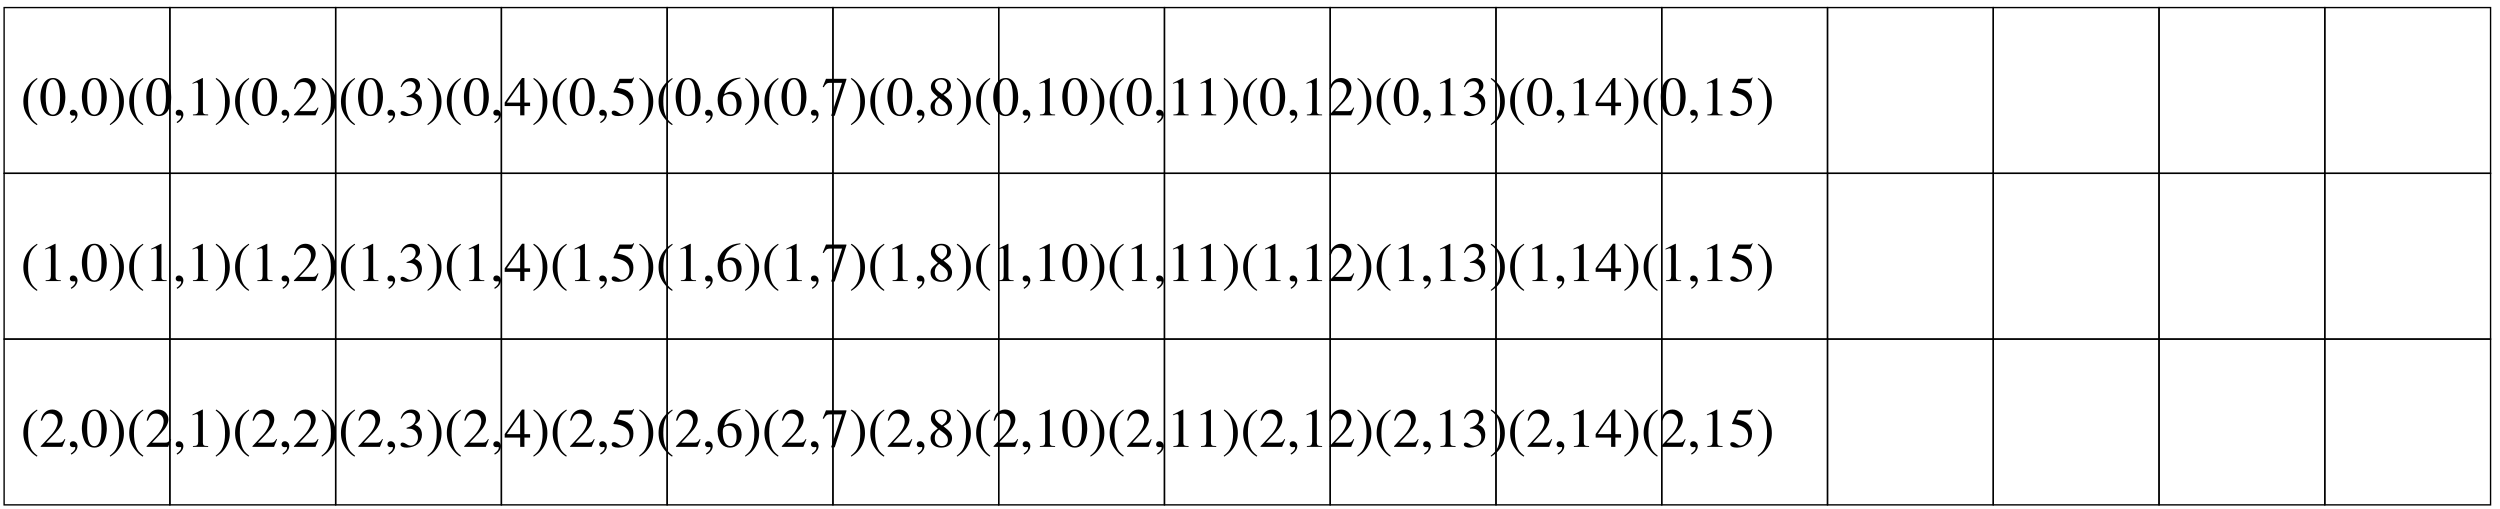
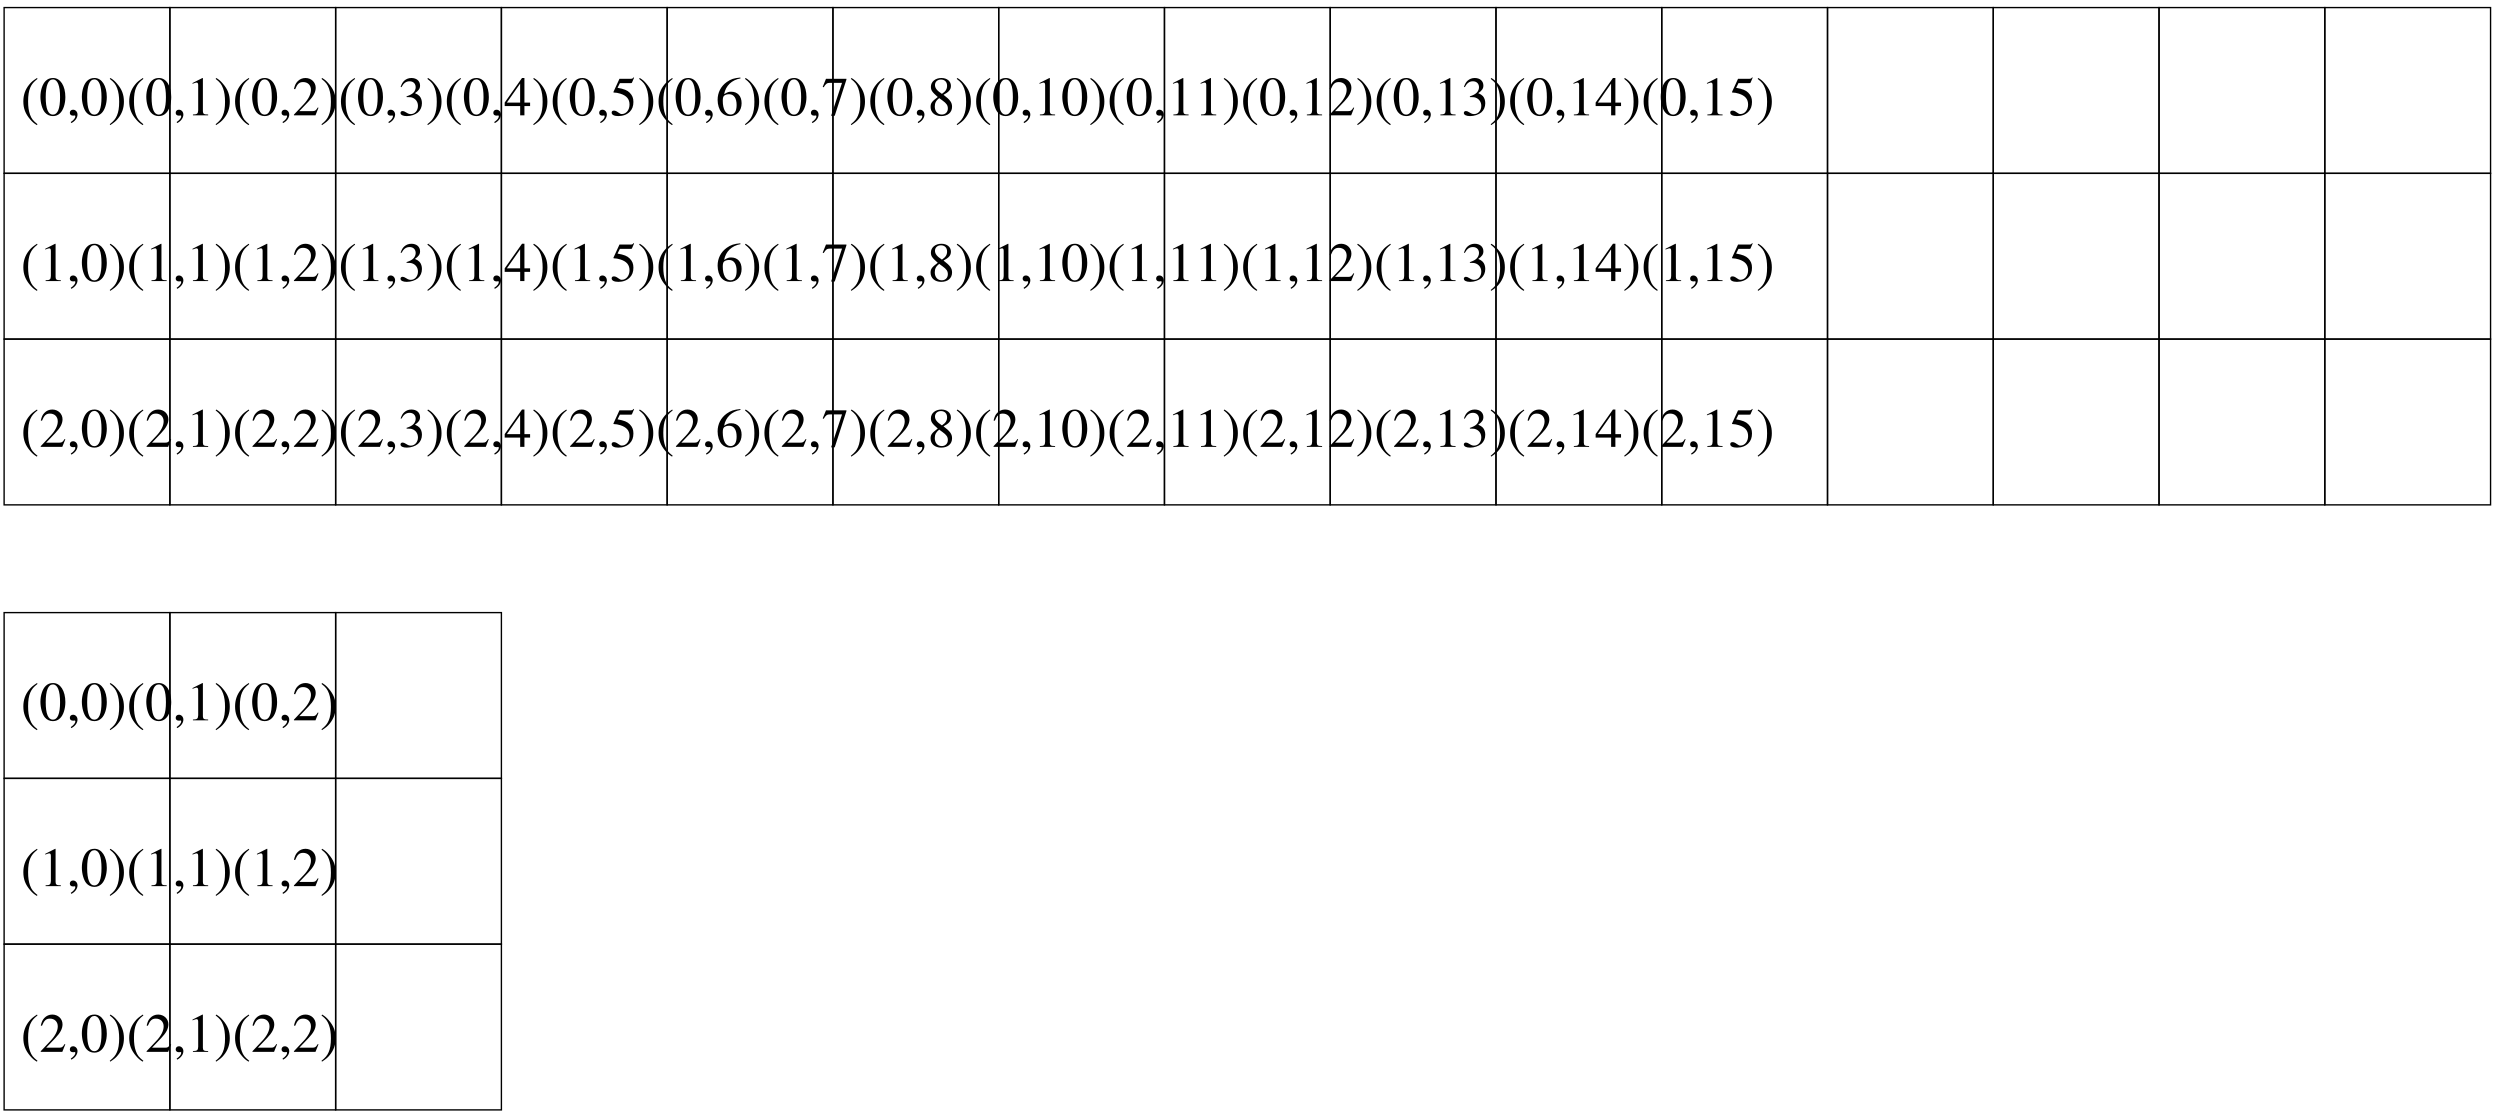
- <svg xmlns="http://www.w3.org/2000/svg" viewBox="0 0 1068.75 217.5" height="217.5" width="1068.75" xml:space="preserve" version="1.1" id="svg2">
+ <svg xmlns="http://www.w3.org/2000/svg" viewBox="0 0 1068.75 476.25" height="476.25" width="1068.75" xml:space="preserve" version="1.1" id="svg2">
  <defs id="defs6">
    <clipPath id="clipPath18" clipPathUnits="userSpaceOnUse">
-       <path id="path20" d="m 6.801,6 8530,0 0,1720 -8530,0 0,-1720 z" />
+       <path id="path20" d="m 6.801,6 8530,0 0,3790 -8530,0 0,-3790 z" />
    </clipPath>
  </defs>
-   <g transform="matrix(1.25,0,0,-1.25,0,217.5)" id="g10">
+   <g transform="matrix(1.25,0,0,-1.25,0,476.25)" id="g10">
    <g transform="scale(0.1,0.1)" id="g12">
      <g id="g14">
        <g clip-path="url(#clipPath18)" id="g16">
-           <path id="path22" style="fill:none;stroke:#000000;stroke-width:4.724;stroke-linecap:butt;stroke-linejoin:miter;stroke-miterlimit:10;stroke-dasharray:none;stroke-opacity:1" d="m 14.074,1147.18 566.91,0 0,566.91 -566.91,0 0,-566.91 z" />
-           <path id="path24" style="fill:none;stroke:#000000;stroke-width:4.724;stroke-linecap:butt;stroke-linejoin:miter;stroke-miterlimit:10;stroke-dasharray:none;stroke-opacity:1" d="m 580.984,1147.18 566.91,0 0,566.91 -566.91,0 0,-566.91 z" />
-           <path id="path26" style="fill:none;stroke:#000000;stroke-width:4.724;stroke-linecap:butt;stroke-linejoin:miter;stroke-miterlimit:10;stroke-dasharray:none;stroke-opacity:1" d="m 1147.89,1147.18 566.91,0 0,566.91 -566.91,0 0,-566.91 z" />
-           <path id="path28" style="fill:none;stroke:#000000;stroke-width:4.724;stroke-linecap:butt;stroke-linejoin:miter;stroke-miterlimit:10;stroke-dasharray:none;stroke-opacity:1" d="m 1714.8,1147.18 566.91,0 0,566.91 -566.91,0 0,-566.91 z" />
-           <path id="path30" style="fill:none;stroke:#000000;stroke-width:4.724;stroke-linecap:butt;stroke-linejoin:miter;stroke-miterlimit:10;stroke-dasharray:none;stroke-opacity:1" d="m 2281.71,1147.18 566.91,0 0,566.91 -566.91,0 0,-566.91 z" />
-           <path id="path32" style="fill:none;stroke:#000000;stroke-width:4.724;stroke-linecap:butt;stroke-linejoin:miter;stroke-miterlimit:10;stroke-dasharray:none;stroke-opacity:1" d="m 2848.63,1147.18 566.91,0 0,566.91 -566.91,0 0,-566.91 z" />
-           <path id="path34" style="fill:none;stroke:#000000;stroke-width:4.724;stroke-linecap:butt;stroke-linejoin:miter;stroke-miterlimit:10;stroke-dasharray:none;stroke-opacity:1" d="m 3415.54,1147.18 566.91,0 0,566.91 -566.91,0 0,-566.91 z" />
-           <path id="path36" style="fill:none;stroke:#000000;stroke-width:4.724;stroke-linecap:butt;stroke-linejoin:miter;stroke-miterlimit:10;stroke-dasharray:none;stroke-opacity:1" d="m 3982.45,1147.18 566.91,0 0,566.91 -566.91,0 0,-566.91 z" />
-           <path id="path38" style="fill:none;stroke:#000000;stroke-width:4.724;stroke-linecap:butt;stroke-linejoin:miter;stroke-miterlimit:10;stroke-dasharray:none;stroke-opacity:1" d="m 4549.36,1147.18 566.91,0 0,566.91 -566.91,0 0,-566.91 z" />
-           <path id="path40" style="fill:none;stroke:#000000;stroke-width:4.724;stroke-linecap:butt;stroke-linejoin:miter;stroke-miterlimit:10;stroke-dasharray:none;stroke-opacity:1" d="m 5116.27,1147.18 566.91,0 0,566.91 -566.91,0 0,-566.91 z" />
-           <path id="path42" style="fill:none;stroke:#000000;stroke-width:4.724;stroke-linecap:butt;stroke-linejoin:miter;stroke-miterlimit:10;stroke-dasharray:none;stroke-opacity:1" d="m 5683.18,1147.18 566.91,0 0,566.91 -566.91,0 0,-566.91 z" />
-           <path id="path44" style="fill:none;stroke:#000000;stroke-width:4.724;stroke-linecap:butt;stroke-linejoin:miter;stroke-miterlimit:10;stroke-dasharray:none;stroke-opacity:1" d="m 6250.09,1147.18 566.91,0 0,566.91 -566.91,0 0,-566.91 z" />
-           <path id="path46" style="fill:none;stroke:#000000;stroke-width:4.724;stroke-linecap:butt;stroke-linejoin:miter;stroke-miterlimit:10;stroke-dasharray:none;stroke-opacity:1" d="m 6817,1147.18 566.91,0 0,566.91 -566.91,0 0,-566.91 z" />
-           <path id="path48" style="fill:none;stroke:#000000;stroke-width:4.724;stroke-linecap:butt;stroke-linejoin:miter;stroke-miterlimit:10;stroke-dasharray:none;stroke-opacity:1" d="m 7383.91,1147.18 566.91,0 0,566.91 -566.91,0 0,-566.91 z" />
-           <path id="path50" style="fill:none;stroke:#000000;stroke-width:4.724;stroke-linecap:butt;stroke-linejoin:miter;stroke-miterlimit:10;stroke-dasharray:none;stroke-opacity:1" d="m 7950.82,1147.18 566.91,0 0,566.91 -566.91,0 0,-566.91 z" />
-           <path id="path52" style="fill:none;stroke:#000000;stroke-width:4.724;stroke-linecap:butt;stroke-linejoin:miter;stroke-miterlimit:10;stroke-dasharray:none;stroke-opacity:1" d="m 14.074,580.27 566.91,0 0,566.91 -566.91,0 0,-566.91 z" />
-           <path id="path54" style="fill:none;stroke:#000000;stroke-width:4.724;stroke-linecap:butt;stroke-linejoin:miter;stroke-miterlimit:10;stroke-dasharray:none;stroke-opacity:1" d="m 580.984,580.27 566.91,0 0,566.91 -566.91,0 0,-566.91 z" />
-           <path id="path56" style="fill:none;stroke:#000000;stroke-width:4.724;stroke-linecap:butt;stroke-linejoin:miter;stroke-miterlimit:10;stroke-dasharray:none;stroke-opacity:1" d="m 1147.89,580.27 566.91,0 0,566.91 -566.91,0 0,-566.91 z" />
-           <path id="path58" style="fill:none;stroke:#000000;stroke-width:4.724;stroke-linecap:butt;stroke-linejoin:miter;stroke-miterlimit:10;stroke-dasharray:none;stroke-opacity:1" d="m 1714.8,580.27 566.91,0 0,566.91 -566.91,0 0,-566.91 z" />
-           <path id="path60" style="fill:none;stroke:#000000;stroke-width:4.724;stroke-linecap:butt;stroke-linejoin:miter;stroke-miterlimit:10;stroke-dasharray:none;stroke-opacity:1" d="m 2281.71,580.27 566.91,0 0,566.91 -566.91,0 0,-566.91 z" />
-           <path id="path62" style="fill:none;stroke:#000000;stroke-width:4.724;stroke-linecap:butt;stroke-linejoin:miter;stroke-miterlimit:10;stroke-dasharray:none;stroke-opacity:1" d="m 2848.63,580.27 566.91,0 0,566.91 -566.91,0 0,-566.91 z" />
-           <path id="path64" style="fill:none;stroke:#000000;stroke-width:4.724;stroke-linecap:butt;stroke-linejoin:miter;stroke-miterlimit:10;stroke-dasharray:none;stroke-opacity:1" d="m 3415.54,580.27 566.91,0 0,566.91 -566.91,0 0,-566.91 z" />
-           <path id="path66" style="fill:none;stroke:#000000;stroke-width:4.724;stroke-linecap:butt;stroke-linejoin:miter;stroke-miterlimit:10;stroke-dasharray:none;stroke-opacity:1" d="m 3982.45,580.27 566.91,0 0,566.91 -566.91,0 0,-566.91 z" />
-           <path id="path68" style="fill:none;stroke:#000000;stroke-width:4.724;stroke-linecap:butt;stroke-linejoin:miter;stroke-miterlimit:10;stroke-dasharray:none;stroke-opacity:1" d="m 4549.36,580.27 566.91,0 0,566.91 -566.91,0 0,-566.91 z" />
-           <path id="path70" style="fill:none;stroke:#000000;stroke-width:4.724;stroke-linecap:butt;stroke-linejoin:miter;stroke-miterlimit:10;stroke-dasharray:none;stroke-opacity:1" d="m 5116.27,580.27 566.91,0 0,566.91 -566.91,0 0,-566.91 z" />
-           <path id="path72" style="fill:none;stroke:#000000;stroke-width:4.724;stroke-linecap:butt;stroke-linejoin:miter;stroke-miterlimit:10;stroke-dasharray:none;stroke-opacity:1" d="m 5683.18,580.27 566.91,0 0,566.91 -566.91,0 0,-566.91 z" />
-           <path id="path74" style="fill:none;stroke:#000000;stroke-width:4.724;stroke-linecap:butt;stroke-linejoin:miter;stroke-miterlimit:10;stroke-dasharray:none;stroke-opacity:1" d="m 6250.09,580.27 566.91,0 0,566.91 -566.91,0 0,-566.91 z" />
-           <path id="path76" style="fill:none;stroke:#000000;stroke-width:4.724;stroke-linecap:butt;stroke-linejoin:miter;stroke-miterlimit:10;stroke-dasharray:none;stroke-opacity:1" d="m 6817,580.27 566.91,0 0,566.91 -566.91,0 0,-566.91 z" />
-           <path id="path78" style="fill:none;stroke:#000000;stroke-width:4.724;stroke-linecap:butt;stroke-linejoin:miter;stroke-miterlimit:10;stroke-dasharray:none;stroke-opacity:1" d="m 7383.91,580.27 566.91,0 0,566.91 -566.91,0 0,-566.91 z" />
-           <path id="path80" style="fill:none;stroke:#000000;stroke-width:4.724;stroke-linecap:butt;stroke-linejoin:miter;stroke-miterlimit:10;stroke-dasharray:none;stroke-opacity:1" d="m 7950.82,580.27 566.91,0 0,566.91 -566.91,0 0,-566.91 z" />
-           <path id="path82" style="fill:none;stroke:#000000;stroke-width:4.724;stroke-linecap:butt;stroke-linejoin:miter;stroke-miterlimit:10;stroke-dasharray:none;stroke-opacity:1" d="m 14.074,13.359 566.91,0 0,566.91 -566.91,0 0,-566.91 z" />
-           <path id="path84" style="fill:none;stroke:#000000;stroke-width:4.724;stroke-linecap:butt;stroke-linejoin:miter;stroke-miterlimit:10;stroke-dasharray:none;stroke-opacity:1" d="m 580.984,13.359 566.91,0 0,566.91 -566.91,0 0,-566.91 z" />
-           <path id="path86" style="fill:none;stroke:#000000;stroke-width:4.724;stroke-linecap:butt;stroke-linejoin:miter;stroke-miterlimit:10;stroke-dasharray:none;stroke-opacity:1" d="m 1147.89,13.359 566.91,0 0,566.91 -566.91,0 0,-566.91 z" />
-           <path id="path88" style="fill:none;stroke:#000000;stroke-width:4.724;stroke-linecap:butt;stroke-linejoin:miter;stroke-miterlimit:10;stroke-dasharray:none;stroke-opacity:1" d="m 1714.8,13.359 566.91,0 0,566.91 -566.91,0 0,-566.91 z" />
-           <path id="path90" style="fill:none;stroke:#000000;stroke-width:4.724;stroke-linecap:butt;stroke-linejoin:miter;stroke-miterlimit:10;stroke-dasharray:none;stroke-opacity:1" d="m 2281.71,13.359 566.91,0 0,566.91 -566.91,0 0,-566.91 z" />
-           <path id="path92" style="fill:none;stroke:#000000;stroke-width:4.724;stroke-linecap:butt;stroke-linejoin:miter;stroke-miterlimit:10;stroke-dasharray:none;stroke-opacity:1" d="m 2848.63,13.359 566.91,0 0,566.91 -566.91,0 0,-566.91 z" />
-           <path id="path94" style="fill:none;stroke:#000000;stroke-width:4.724;stroke-linecap:butt;stroke-linejoin:miter;stroke-miterlimit:10;stroke-dasharray:none;stroke-opacity:1" d="m 3415.54,13.359 566.91,0 0,566.91 -566.91,0 0,-566.91 z" />
-           <path id="path96" style="fill:none;stroke:#000000;stroke-width:4.724;stroke-linecap:butt;stroke-linejoin:miter;stroke-miterlimit:10;stroke-dasharray:none;stroke-opacity:1" d="m 3982.45,13.359 566.91,0 0,566.91 -566.91,0 0,-566.91 z" />
-           <path id="path98" style="fill:none;stroke:#000000;stroke-width:4.724;stroke-linecap:butt;stroke-linejoin:miter;stroke-miterlimit:10;stroke-dasharray:none;stroke-opacity:1" d="m 4549.36,13.359 566.91,0 0,566.91 -566.91,0 0,-566.91 z" />
-           <path id="path100" style="fill:none;stroke:#000000;stroke-width:4.724;stroke-linecap:butt;stroke-linejoin:miter;stroke-miterlimit:10;stroke-dasharray:none;stroke-opacity:1" d="m 5116.27,13.359 566.91,0 0,566.91 -566.91,0 0,-566.91 z" />
-           <path id="path102" style="fill:none;stroke:#000000;stroke-width:4.724;stroke-linecap:butt;stroke-linejoin:miter;stroke-miterlimit:10;stroke-dasharray:none;stroke-opacity:1" d="m 5683.18,13.359 566.91,0 0,566.91 -566.91,0 0,-566.91 z" />
-           <path id="path104" style="fill:none;stroke:#000000;stroke-width:4.724;stroke-linecap:butt;stroke-linejoin:miter;stroke-miterlimit:10;stroke-dasharray:none;stroke-opacity:1" d="m 6250.09,13.359 566.91,0 0,566.91 -566.91,0 0,-566.91 z" />
-           <path id="path106" style="fill:none;stroke:#000000;stroke-width:4.724;stroke-linecap:butt;stroke-linejoin:miter;stroke-miterlimit:10;stroke-dasharray:none;stroke-opacity:1" d="m 6817,13.359 566.91,0 0,566.91 -566.91,0 0,-566.91 z" />
-           <path id="path108" style="fill:none;stroke:#000000;stroke-width:4.724;stroke-linecap:butt;stroke-linejoin:miter;stroke-miterlimit:10;stroke-dasharray:none;stroke-opacity:1" d="m 7383.91,13.359 566.91,0 0,566.91 -566.91,0 0,-566.91 z" />
-           <path id="path110" style="fill:none;stroke:#000000;stroke-width:4.724;stroke-linecap:butt;stroke-linejoin:miter;stroke-miterlimit:10;stroke-dasharray:none;stroke-opacity:1" d="m 7950.82,13.359 566.91,0 0,566.91 -566.91,0 0,-566.91 z" />
-           <g transform="scale(10,10)" id="g112">
-             <text id="text114" style="font-variant:normal;font-weight:normal;font-size:18.897px;font-family:Times;-inkscape-font-specification:Times-Roman;writing-mode:lr-tb;fill:#000000;fill-opacity:1;fill-rule:nonzero;stroke:none" transform="matrix(1,0,0,-1,7.07656,134.56)">
-               <tspan id="tspan116" y="0" x="0 6.293 15.741 20.465 29.914 53.857 60.149 69.598 74.322 83.771 110.548 116.84 126.289 131.013 140.462 167.239 173.531 182.98 187.704 197.153 226.764 233.057 242.505 247.229 256.678 280.62 286.913 296.361 301.086 310.534 337.311 343.604 353.052 357.777 367.225 396.837 403.13 412.578 417.302 426.751 450.693 456.986 466.434 471.159 480.607 507.384 513.677 523.125 527.85 537.298 546.747 564.075 570.368 579.817 584.541 593.989 603.438 620.766 627.059 636.508 641.232 650.68 660.129 680.292 686.585 696.033 700.758 710.206 719.655 734.148 740.441 749.89 754.614 764.062 773.511 793.674 799.967 809.415 814.14 823.588 833.037">(0,0)(0,1)(0,2)(0,3)(0,4)(0,5)(0,6)(0,7)(0,8)(0,10)(0,11)(0,12)(0,13)(0,14)(0,15)</tspan>
-               <tspan id="tspan118" y="56.691" x="0 6.293 15.741 20.465 29.914 53.857 60.149 69.598 74.322 83.771 110.548 116.84 126.289 131.013 140.462 167.239 173.531 182.98 187.704 197.153 226.764 233.057 242.505 247.229 256.678 280.62 286.913 296.361 301.086 310.534 337.311 343.604 353.052 357.777 367.225 396.837 403.13 412.578 417.302 426.751 450.693 456.986 466.434 471.159 480.607 507.384 513.677 523.125 527.85 537.298 546.747 564.075 570.368 579.817 584.541 593.989 603.438 620.766 627.059 636.508 641.232 650.68 660.129 680.292 686.585 696.033 700.758 710.206 719.655 734.148 740.441 749.89 754.614 764.062 773.511 793.674 799.967 809.415 814.14 823.588 833.037">(1,0)(1,1)(1,2)(1,3)(1,4)(1,5)(1,6)(1,7)(1,8)(1,10)(1,11)(1,12)(1,13)(1,14)(1,15)</tspan>
-               <tspan id="tspan120" y="113.382" x="0 6.293 15.741 20.465 29.914 53.857 60.149 69.598 74.322 83.771 110.548 116.84 126.289 131.013 140.462 167.239 173.531 182.98 187.704 197.153 226.764 233.057 242.505 247.229 256.678 280.62 286.913 296.361 301.086 310.534 337.311 343.604 353.052 357.777 367.225 396.837 403.13 412.578 417.302 426.751 450.693 456.986 466.434 471.159 480.607 507.384 513.677 523.125 527.85 537.298 546.747 564.075 570.368 579.817 584.541 593.989 603.438 620.766 627.059 636.508 641.232 650.68 660.129 680.292 686.585 696.033 700.758 710.206 719.655 734.148 740.441 749.89 754.614 764.062 773.511 793.674 799.967 809.415 814.14 823.588 833.037">(2,0)(2,1)(2,2)(2,3)(2,4)(2,5)(2,6)(2,7)(2,8)(2,10)(2,11)(2,12)(2,13)(2,14)(2,15)</tspan>
+           <path id="path22" style="fill:none;stroke:#000000;stroke-width:4.724;stroke-linecap:butt;stroke-linejoin:miter;stroke-miterlimit:10;stroke-dasharray:none;stroke-opacity:1" d="m 14.074,3217.18 566.91,0 0,566.91 -566.91,0 0,-566.91 z" />
+           <path id="path24" style="fill:none;stroke:#000000;stroke-width:4.724;stroke-linecap:butt;stroke-linejoin:miter;stroke-miterlimit:10;stroke-dasharray:none;stroke-opacity:1" d="m 580.984,3217.18 566.91,0 0,566.91 -566.91,0 0,-566.91 z" />
+           <path id="path26" style="fill:none;stroke:#000000;stroke-width:4.724;stroke-linecap:butt;stroke-linejoin:miter;stroke-miterlimit:10;stroke-dasharray:none;stroke-opacity:1" d="m 1147.89,3217.18 566.91,0 0,566.91 -566.91,0 0,-566.91 z" />
+           <path id="path28" style="fill:none;stroke:#000000;stroke-width:4.724;stroke-linecap:butt;stroke-linejoin:miter;stroke-miterlimit:10;stroke-dasharray:none;stroke-opacity:1" d="m 1714.8,3217.18 566.91,0 0,566.91 -566.91,0 0,-566.91 z" />
+           <path id="path30" style="fill:none;stroke:#000000;stroke-width:4.724;stroke-linecap:butt;stroke-linejoin:miter;stroke-miterlimit:10;stroke-dasharray:none;stroke-opacity:1" d="m 2281.71,3217.18 566.91,0 0,566.91 -566.91,0 0,-566.91 z" />
+           <path id="path32" style="fill:none;stroke:#000000;stroke-width:4.724;stroke-linecap:butt;stroke-linejoin:miter;stroke-miterlimit:10;stroke-dasharray:none;stroke-opacity:1" d="m 2848.63,3217.18 566.91,0 0,566.91 -566.91,0 0,-566.91 z" />
+           <path id="path34" style="fill:none;stroke:#000000;stroke-width:4.724;stroke-linecap:butt;stroke-linejoin:miter;stroke-miterlimit:10;stroke-dasharray:none;stroke-opacity:1" d="m 3415.54,3217.18 566.91,0 0,566.91 -566.91,0 0,-566.91 z" />
+           <path id="path36" style="fill:none;stroke:#000000;stroke-width:4.724;stroke-linecap:butt;stroke-linejoin:miter;stroke-miterlimit:10;stroke-dasharray:none;stroke-opacity:1" d="m 3982.45,3217.18 566.91,0 0,566.91 -566.91,0 0,-566.91 z" />
+           <path id="path38" style="fill:none;stroke:#000000;stroke-width:4.724;stroke-linecap:butt;stroke-linejoin:miter;stroke-miterlimit:10;stroke-dasharray:none;stroke-opacity:1" d="m 4549.36,3217.18 566.91,0 0,566.91 -566.91,0 0,-566.91 z" />
+           <path id="path40" style="fill:none;stroke:#000000;stroke-width:4.724;stroke-linecap:butt;stroke-linejoin:miter;stroke-miterlimit:10;stroke-dasharray:none;stroke-opacity:1" d="m 5116.27,3217.18 566.91,0 0,566.91 -566.91,0 0,-566.91 z" />
+           <path id="path42" style="fill:none;stroke:#000000;stroke-width:4.724;stroke-linecap:butt;stroke-linejoin:miter;stroke-miterlimit:10;stroke-dasharray:none;stroke-opacity:1" d="m 5683.18,3217.18 566.91,0 0,566.91 -566.91,0 0,-566.91 z" />
+           <path id="path44" style="fill:none;stroke:#000000;stroke-width:4.724;stroke-linecap:butt;stroke-linejoin:miter;stroke-miterlimit:10;stroke-dasharray:none;stroke-opacity:1" d="m 6250.09,3217.18 566.91,0 0,566.91 -566.91,0 0,-566.91 z" />
+           <path id="path46" style="fill:none;stroke:#000000;stroke-width:4.724;stroke-linecap:butt;stroke-linejoin:miter;stroke-miterlimit:10;stroke-dasharray:none;stroke-opacity:1" d="m 6817,3217.18 566.91,0 0,566.91 -566.91,0 0,-566.91 z" />
+           <path id="path48" style="fill:none;stroke:#000000;stroke-width:4.724;stroke-linecap:butt;stroke-linejoin:miter;stroke-miterlimit:10;stroke-dasharray:none;stroke-opacity:1" d="m 7383.91,3217.18 566.91,0 0,566.91 -566.91,0 0,-566.91 z" />
+           <path id="path50" style="fill:none;stroke:#000000;stroke-width:4.724;stroke-linecap:butt;stroke-linejoin:miter;stroke-miterlimit:10;stroke-dasharray:none;stroke-opacity:1" d="m 7950.82,3217.18 566.91,0 0,566.91 -566.91,0 0,-566.91 z" />
+           <path id="path52" style="fill:none;stroke:#000000;stroke-width:4.724;stroke-linecap:butt;stroke-linejoin:miter;stroke-miterlimit:10;stroke-dasharray:none;stroke-opacity:1" d="m 14.074,2650.27 566.91,0 0,566.91 -566.91,0 0,-566.91 z" />
+           <path id="path54" style="fill:none;stroke:#000000;stroke-width:4.724;stroke-linecap:butt;stroke-linejoin:miter;stroke-miterlimit:10;stroke-dasharray:none;stroke-opacity:1" d="m 580.984,2650.27 566.91,0 0,566.91 -566.91,0 0,-566.91 z" />
+           <path id="path56" style="fill:none;stroke:#000000;stroke-width:4.724;stroke-linecap:butt;stroke-linejoin:miter;stroke-miterlimit:10;stroke-dasharray:none;stroke-opacity:1" d="m 1147.89,2650.27 566.91,0 0,566.91 -566.91,0 0,-566.91 z" />
+           <path id="path58" style="fill:none;stroke:#000000;stroke-width:4.724;stroke-linecap:butt;stroke-linejoin:miter;stroke-miterlimit:10;stroke-dasharray:none;stroke-opacity:1" d="m 1714.8,2650.27 566.91,0 0,566.91 -566.91,0 0,-566.91 z" />
+           <path id="path60" style="fill:none;stroke:#000000;stroke-width:4.724;stroke-linecap:butt;stroke-linejoin:miter;stroke-miterlimit:10;stroke-dasharray:none;stroke-opacity:1" d="m 2281.71,2650.27 566.91,0 0,566.91 -566.91,0 0,-566.91 z" />
+           <path id="path62" style="fill:none;stroke:#000000;stroke-width:4.724;stroke-linecap:butt;stroke-linejoin:miter;stroke-miterlimit:10;stroke-dasharray:none;stroke-opacity:1" d="m 2848.63,2650.27 566.91,0 0,566.91 -566.91,0 0,-566.91 z" />
+           <path id="path64" style="fill:none;stroke:#000000;stroke-width:4.724;stroke-linecap:butt;stroke-linejoin:miter;stroke-miterlimit:10;stroke-dasharray:none;stroke-opacity:1" d="m 3415.54,2650.27 566.91,0 0,566.91 -566.91,0 0,-566.91 z" />
+           <path id="path66" style="fill:none;stroke:#000000;stroke-width:4.724;stroke-linecap:butt;stroke-linejoin:miter;stroke-miterlimit:10;stroke-dasharray:none;stroke-opacity:1" d="m 3982.45,2650.27 566.91,0 0,566.91 -566.91,0 0,-566.91 z" />
+           <path id="path68" style="fill:none;stroke:#000000;stroke-width:4.724;stroke-linecap:butt;stroke-linejoin:miter;stroke-miterlimit:10;stroke-dasharray:none;stroke-opacity:1" d="m 4549.36,2650.27 566.91,0 0,566.91 -566.91,0 0,-566.91 z" />
+           <path id="path70" style="fill:none;stroke:#000000;stroke-width:4.724;stroke-linecap:butt;stroke-linejoin:miter;stroke-miterlimit:10;stroke-dasharray:none;stroke-opacity:1" d="m 5116.27,2650.27 566.91,0 0,566.91 -566.91,0 0,-566.91 z" />
+           <path id="path72" style="fill:none;stroke:#000000;stroke-width:4.724;stroke-linecap:butt;stroke-linejoin:miter;stroke-miterlimit:10;stroke-dasharray:none;stroke-opacity:1" d="m 5683.18,2650.27 566.91,0 0,566.91 -566.91,0 0,-566.91 z" />
+           <path id="path74" style="fill:none;stroke:#000000;stroke-width:4.724;stroke-linecap:butt;stroke-linejoin:miter;stroke-miterlimit:10;stroke-dasharray:none;stroke-opacity:1" d="m 6250.09,2650.27 566.91,0 0,566.91 -566.91,0 0,-566.91 z" />
+           <path id="path76" style="fill:none;stroke:#000000;stroke-width:4.724;stroke-linecap:butt;stroke-linejoin:miter;stroke-miterlimit:10;stroke-dasharray:none;stroke-opacity:1" d="m 6817,2650.27 566.91,0 0,566.91 -566.91,0 0,-566.91 z" />
+           <path id="path78" style="fill:none;stroke:#000000;stroke-width:4.724;stroke-linecap:butt;stroke-linejoin:miter;stroke-miterlimit:10;stroke-dasharray:none;stroke-opacity:1" d="m 7383.91,2650.27 566.91,0 0,566.91 -566.91,0 0,-566.91 z" />
+           <path id="path80" style="fill:none;stroke:#000000;stroke-width:4.724;stroke-linecap:butt;stroke-linejoin:miter;stroke-miterlimit:10;stroke-dasharray:none;stroke-opacity:1" d="m 7950.82,2650.27 566.91,0 0,566.91 -566.91,0 0,-566.91 z" />
+           <path id="path82" style="fill:none;stroke:#000000;stroke-width:4.724;stroke-linecap:butt;stroke-linejoin:miter;stroke-miterlimit:10;stroke-dasharray:none;stroke-opacity:1" d="m 14.074,2083.36 566.91,0 0,566.91 -566.91,0 0,-566.91 z" />
+           <path id="path84" style="fill:none;stroke:#000000;stroke-width:4.724;stroke-linecap:butt;stroke-linejoin:miter;stroke-miterlimit:10;stroke-dasharray:none;stroke-opacity:1" d="m 580.984,2083.36 566.91,0 0,566.91 -566.91,0 0,-566.91 z" />
+           <path id="path86" style="fill:none;stroke:#000000;stroke-width:4.724;stroke-linecap:butt;stroke-linejoin:miter;stroke-miterlimit:10;stroke-dasharray:none;stroke-opacity:1" d="m 1147.89,2083.36 566.91,0 0,566.91 -566.91,0 0,-566.91 z" />
+           <path id="path88" style="fill:none;stroke:#000000;stroke-width:4.724;stroke-linecap:butt;stroke-linejoin:miter;stroke-miterlimit:10;stroke-dasharray:none;stroke-opacity:1" d="m 1714.8,2083.36 566.91,0 0,566.91 -566.91,0 0,-566.91 z" />
+           <path id="path90" style="fill:none;stroke:#000000;stroke-width:4.724;stroke-linecap:butt;stroke-linejoin:miter;stroke-miterlimit:10;stroke-dasharray:none;stroke-opacity:1" d="m 2281.71,2083.36 566.91,0 0,566.91 -566.91,0 0,-566.91 z" />
+           <path id="path92" style="fill:none;stroke:#000000;stroke-width:4.724;stroke-linecap:butt;stroke-linejoin:miter;stroke-miterlimit:10;stroke-dasharray:none;stroke-opacity:1" d="m 2848.63,2083.36 566.91,0 0,566.91 -566.91,0 0,-566.91 z" />
+           <path id="path94" style="fill:none;stroke:#000000;stroke-width:4.724;stroke-linecap:butt;stroke-linejoin:miter;stroke-miterlimit:10;stroke-dasharray:none;stroke-opacity:1" d="m 3415.54,2083.36 566.91,0 0,566.91 -566.91,0 0,-566.91 z" />
+           <path id="path96" style="fill:none;stroke:#000000;stroke-width:4.724;stroke-linecap:butt;stroke-linejoin:miter;stroke-miterlimit:10;stroke-dasharray:none;stroke-opacity:1" d="m 3982.45,2083.36 566.91,0 0,566.91 -566.91,0 0,-566.91 z" />
+           <path id="path98" style="fill:none;stroke:#000000;stroke-width:4.724;stroke-linecap:butt;stroke-linejoin:miter;stroke-miterlimit:10;stroke-dasharray:none;stroke-opacity:1" d="m 4549.36,2083.36 566.91,0 0,566.91 -566.91,0 0,-566.91 z" />
+           <path id="path100" style="fill:none;stroke:#000000;stroke-width:4.724;stroke-linecap:butt;stroke-linejoin:miter;stroke-miterlimit:10;stroke-dasharray:none;stroke-opacity:1" d="m 5116.27,2083.36 566.91,0 0,566.91 -566.91,0 0,-566.91 z" />
+           <path id="path102" style="fill:none;stroke:#000000;stroke-width:4.724;stroke-linecap:butt;stroke-linejoin:miter;stroke-miterlimit:10;stroke-dasharray:none;stroke-opacity:1" d="m 5683.18,2083.36 566.91,0 0,566.91 -566.91,0 0,-566.91 z" />
+           <path id="path104" style="fill:none;stroke:#000000;stroke-width:4.724;stroke-linecap:butt;stroke-linejoin:miter;stroke-miterlimit:10;stroke-dasharray:none;stroke-opacity:1" d="m 6250.09,2083.36 566.91,0 0,566.91 -566.91,0 0,-566.91 z" />
+           <path id="path106" style="fill:none;stroke:#000000;stroke-width:4.724;stroke-linecap:butt;stroke-linejoin:miter;stroke-miterlimit:10;stroke-dasharray:none;stroke-opacity:1" d="m 6817,2083.36 566.91,0 0,566.91 -566.91,0 0,-566.91 z" />
+           <path id="path108" style="fill:none;stroke:#000000;stroke-width:4.724;stroke-linecap:butt;stroke-linejoin:miter;stroke-miterlimit:10;stroke-dasharray:none;stroke-opacity:1" d="m 7383.91,2083.36 566.91,0 0,566.91 -566.91,0 0,-566.91 z" />
+           <path id="path110" style="fill:none;stroke:#000000;stroke-width:4.724;stroke-linecap:butt;stroke-linejoin:miter;stroke-miterlimit:10;stroke-dasharray:none;stroke-opacity:1" d="m 7950.82,2083.36 566.91,0 0,566.91 -566.91,0 0,-566.91 z" />
+           <path id="path112" style="fill:none;stroke:#000000;stroke-width:4.724;stroke-linecap:butt;stroke-linejoin:miter;stroke-miterlimit:10;stroke-dasharray:none;stroke-opacity:1" d="m 14.074,1147.96 566.91,0 0,566.91 -566.91,0 0,-566.91 z" />
+           <path id="path114" style="fill:none;stroke:#000000;stroke-width:4.724;stroke-linecap:butt;stroke-linejoin:miter;stroke-miterlimit:10;stroke-dasharray:none;stroke-opacity:1" d="m 580.984,1147.96 566.91,0 0,566.91 -566.91,0 0,-566.91 z" />
+           <path id="path116" style="fill:none;stroke:#000000;stroke-width:4.724;stroke-linecap:butt;stroke-linejoin:miter;stroke-miterlimit:10;stroke-dasharray:none;stroke-opacity:1" d="m 1147.89,1147.96 566.91,0 0,566.91 -566.91,0 0,-566.91 z" />
+           <path id="path118" style="fill:none;stroke:#000000;stroke-width:4.724;stroke-linecap:butt;stroke-linejoin:miter;stroke-miterlimit:10;stroke-dasharray:none;stroke-opacity:1" d="m 14.074,581.047 566.91,0 0,566.91 -566.91,0 0,-566.91 z" />
+           <path id="path120" style="fill:none;stroke:#000000;stroke-width:4.724;stroke-linecap:butt;stroke-linejoin:miter;stroke-miterlimit:10;stroke-dasharray:none;stroke-opacity:1" d="m 580.984,581.047 566.91,0 0,566.91 -566.91,0 0,-566.91 z" />
+           <path id="path122" style="fill:none;stroke:#000000;stroke-width:4.724;stroke-linecap:butt;stroke-linejoin:miter;stroke-miterlimit:10;stroke-dasharray:none;stroke-opacity:1" d="m 1147.89,581.047 566.91,0 0,566.91 -566.91,0 0,-566.91 z" />
+           <path id="path124" style="fill:none;stroke:#000000;stroke-width:4.724;stroke-linecap:butt;stroke-linejoin:miter;stroke-miterlimit:10;stroke-dasharray:none;stroke-opacity:1" d="m 14.074,14.141 566.91,0 0,566.906 -566.91,0 0,-566.906 z" />
+           <path id="path126" style="fill:none;stroke:#000000;stroke-width:4.724;stroke-linecap:butt;stroke-linejoin:miter;stroke-miterlimit:10;stroke-dasharray:none;stroke-opacity:1" d="m 580.984,14.141 566.91,0 0,566.906 -566.91,0 0,-566.906 z" />
+           <path id="path128" style="fill:none;stroke:#000000;stroke-width:4.724;stroke-linecap:butt;stroke-linejoin:miter;stroke-miterlimit:10;stroke-dasharray:none;stroke-opacity:1" d="m 1147.89,14.141 566.91,0 0,566.906 -566.91,0 0,-566.906 z" />
+           <g transform="scale(10,10)" id="g130">
+             <text id="text132" style="font-variant:normal;font-weight:normal;font-size:18.897px;font-family:Times;-inkscape-font-specification:Times-Roman;writing-mode:lr-tb;fill:#000000;fill-opacity:1;fill-rule:nonzero;stroke:none" transform="matrix(1,0,0,-1,7.07656,341.56)">
+               <tspan id="tspan134" y="0" x="0 6.293 15.741 20.465 29.914 53.857 60.149 69.598 74.322 83.771 110.548 116.84 126.289 131.013 140.462 167.239 173.531 182.98 187.704 197.153 226.764 233.057 242.505 247.229 256.678 280.62 286.913 296.361 301.086 310.534 337.311 343.604 353.052 357.777 367.225 396.837 403.13 412.578 417.302 426.751 450.693 456.986 466.434 471.159 480.607 507.384 513.677 523.125 527.85 537.298 546.747 564.075 570.368 579.817 584.541 593.989 603.438 620.766 627.059 636.508 641.232 650.68 660.129 680.292 686.585 696.033 700.758 710.206 719.655 734.148 740.441 749.89 754.614 764.062 773.511 793.674 799.967 809.415 814.14 823.588 833.037">(0,0)(0,1)(0,2)(0,3)(0,4)(0,5)(0,6)(0,7)(0,8)(0,10)(0,11)(0,12)(0,13)(0,14)(0,15)</tspan>
+               <tspan id="tspan136" y="56.691" x="0 6.293 15.741 20.465 29.914 53.857 60.149 69.598 74.322 83.771 110.548 116.84 126.289 131.013 140.462 167.239 173.531 182.98 187.704 197.153 226.764 233.057 242.505 247.229 256.678 280.62 286.913 296.361 301.086 310.534 337.311 343.604 353.052 357.777 367.225 396.837 403.13 412.578 417.302 426.751 450.693 456.986 466.434 471.159 480.607 507.384 513.677 523.125 527.85 537.298 546.747 564.075 570.368 579.817 584.541 593.989 603.438 620.766 627.059 636.508 641.232 650.68 660.129 680.292 686.585 696.033 700.758 710.206 719.655 734.148 740.441 749.89 754.614 764.062 773.511 793.674 799.967 809.415 814.14 823.588 833.037">(1,0)(1,1)(1,2)(1,3)(1,4)(1,5)(1,6)(1,7)(1,8)(1,10)(1,11)(1,12)(1,13)(1,14)(1,15)</tspan>
+               <tspan id="tspan138" y="113.382" x="0 6.293 15.741 20.465 29.914 53.857 60.149 69.598 74.322 83.771 110.548 116.84 126.289 131.013 140.462 167.239 173.531 182.98 187.704 197.153 226.764 233.057 242.505 247.229 256.678 280.62 286.913 296.361 301.086 310.534 337.311 343.604 353.052 357.777 367.225 396.837 403.13 412.578 417.302 426.751 450.693 456.986 466.434 471.159 480.607 507.384 513.677 523.125 527.85 537.298 546.747 564.075 570.368 579.817 584.541 593.989 603.438 620.766 627.059 636.508 641.232 650.68 660.129 680.292 686.585 696.033 700.758 710.206 719.655 734.148 740.441 749.89 754.614 764.062 773.511 793.674 799.967 809.415 814.14 823.588 833.037">(2,0)(2,1)(2,2)(2,3)(2,4)(2,5)(2,6)(2,7)(2,8)(2,10)(2,11)(2,12)(2,13)(2,14)(2,15)</tspan>
+               <tspan id="tspan140" y="206.922" x="0 6.293 15.741 20.465 29.914 53.857 60.149 69.598 74.322 83.771 110.548 116.84 126.289 131.013 140.462">(0,0)(0,1)(0,2)</tspan>
+               <tspan id="tspan142" y="263.613" x="0 6.293 15.741 20.465 29.914 53.857 60.149 69.598 74.322 83.771 110.548 116.84 126.289 131.013 140.462">(1,0)(1,1)(1,2)</tspan>
+               <tspan id="tspan144" y="320.304" x="0 6.293 15.741 20.465 29.914 53.857 60.149 69.598 74.322 83.771 110.548 116.84 126.289 131.013 140.462">(2,0)(2,1)(2,2)</tspan>
            </text>
          </g>
        </g>
      </g>
    </g>
  </g>
</svg>
